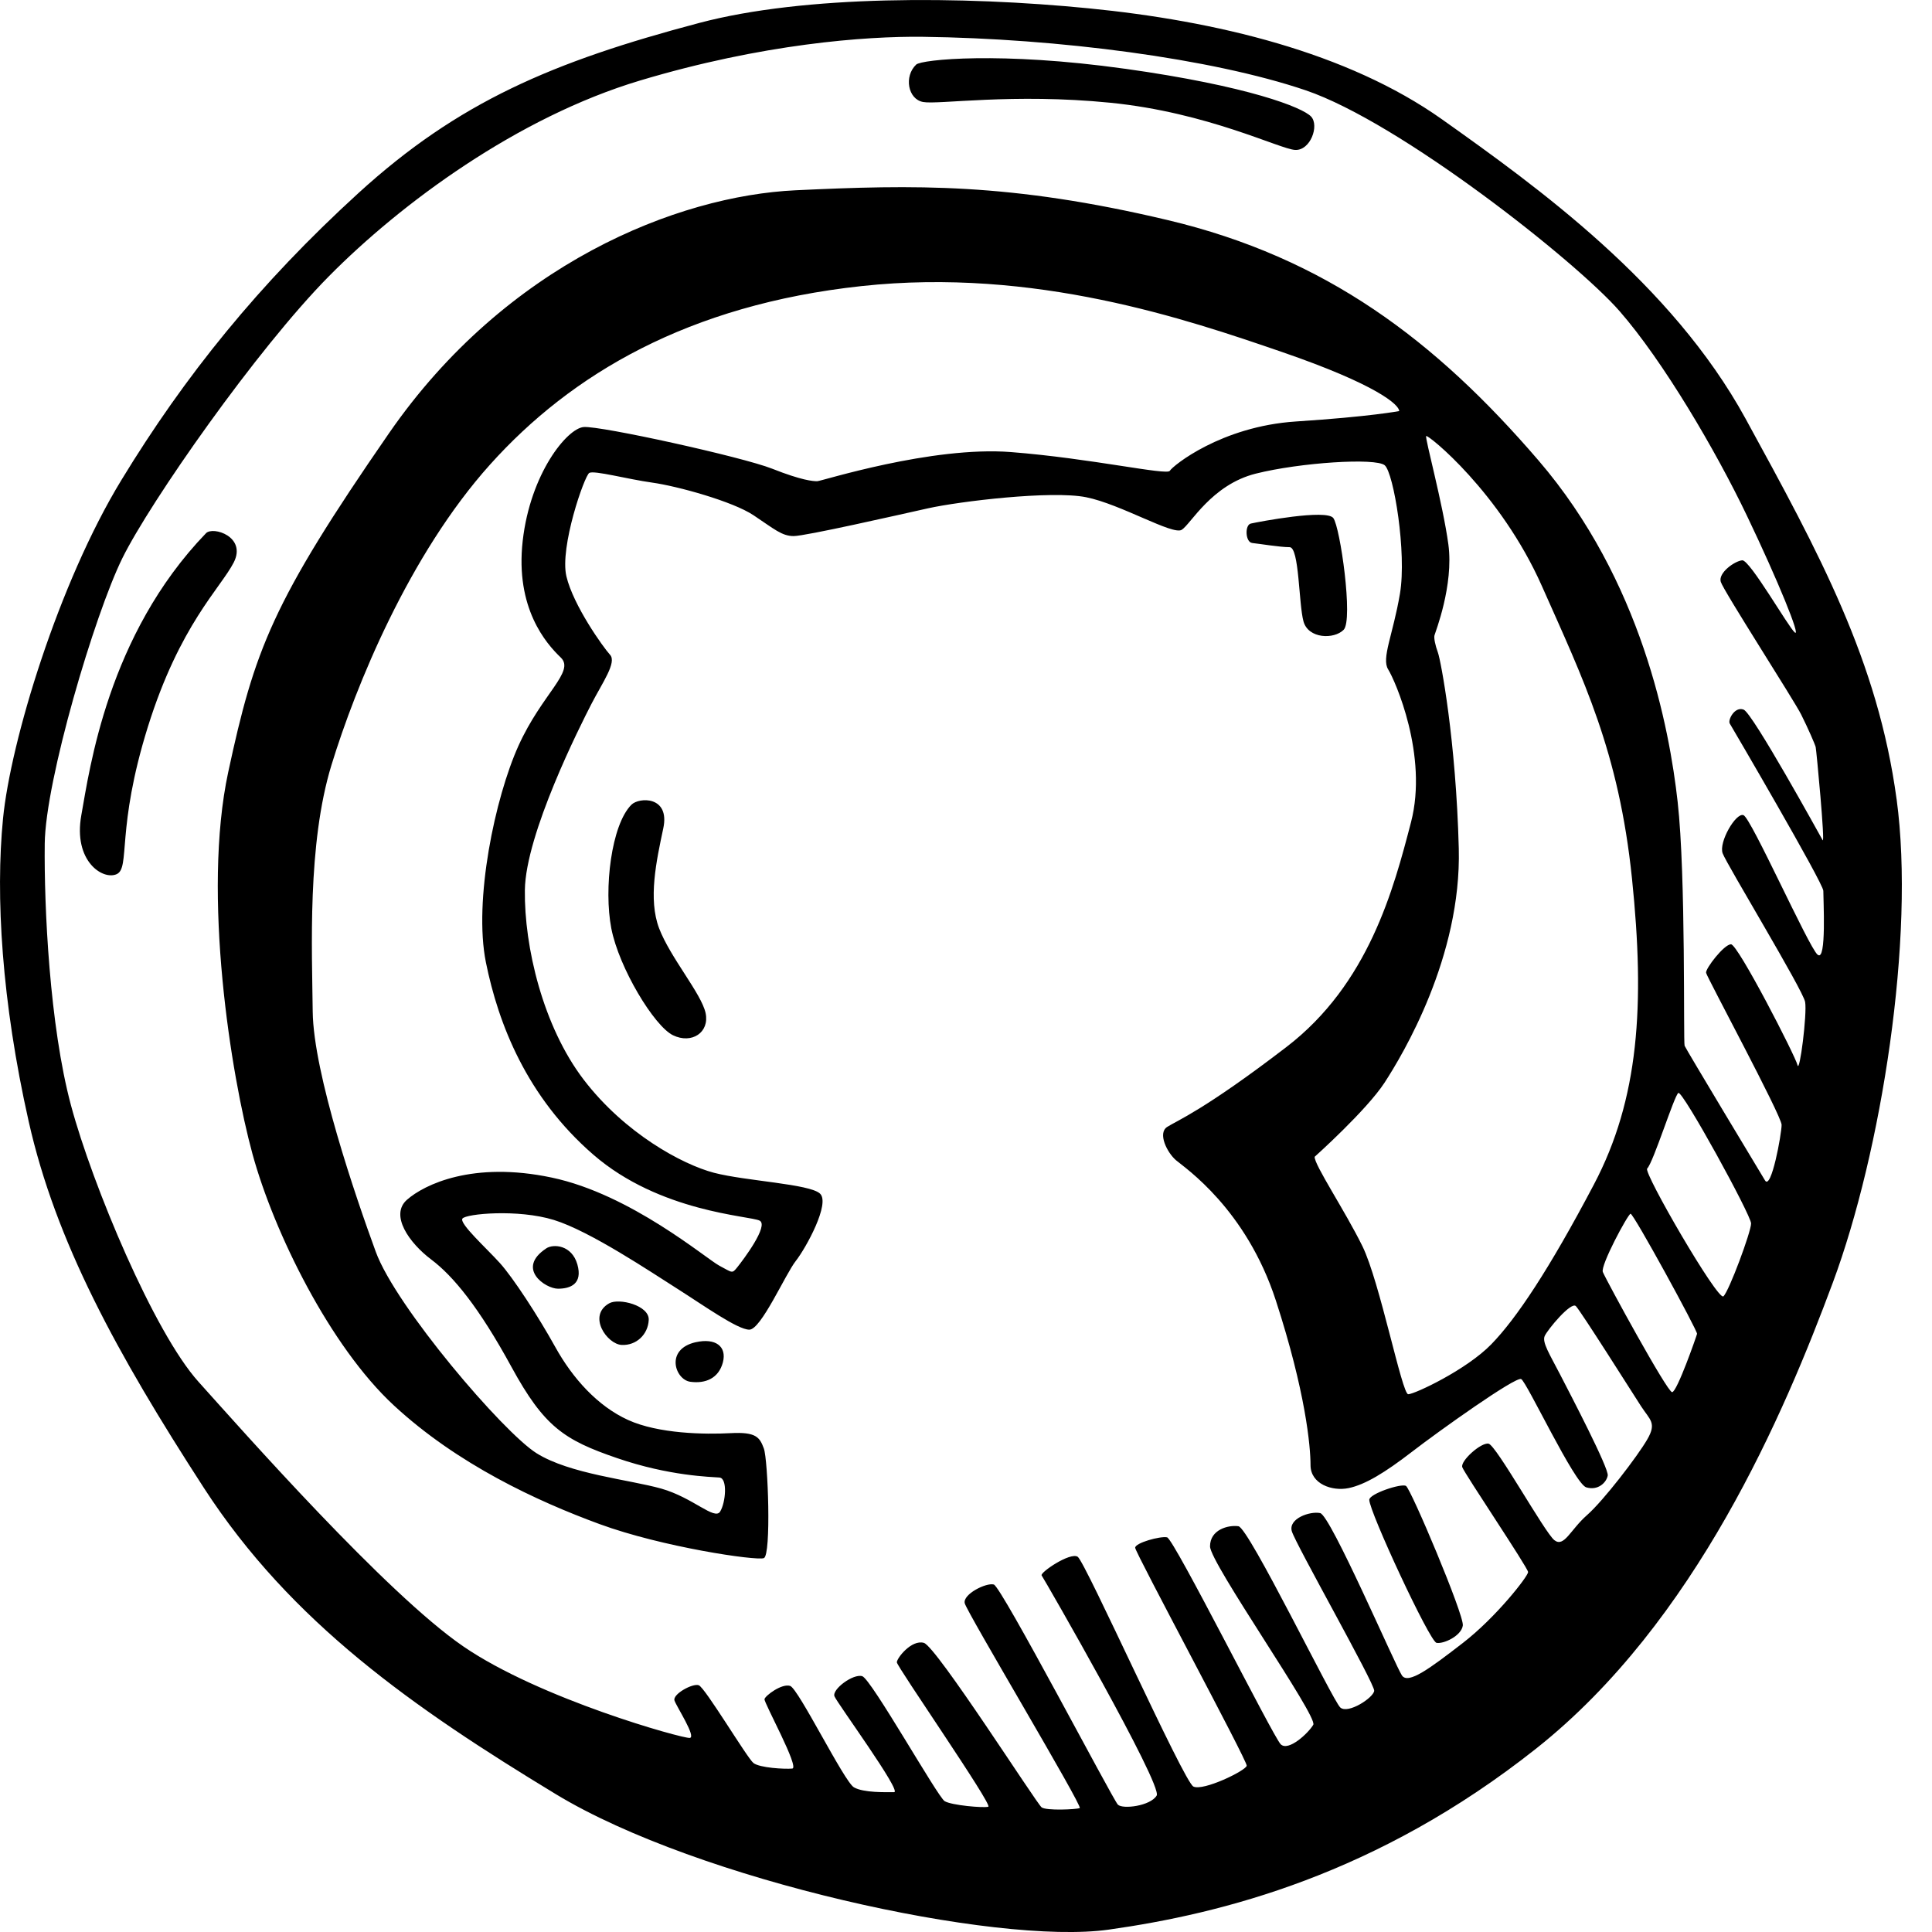
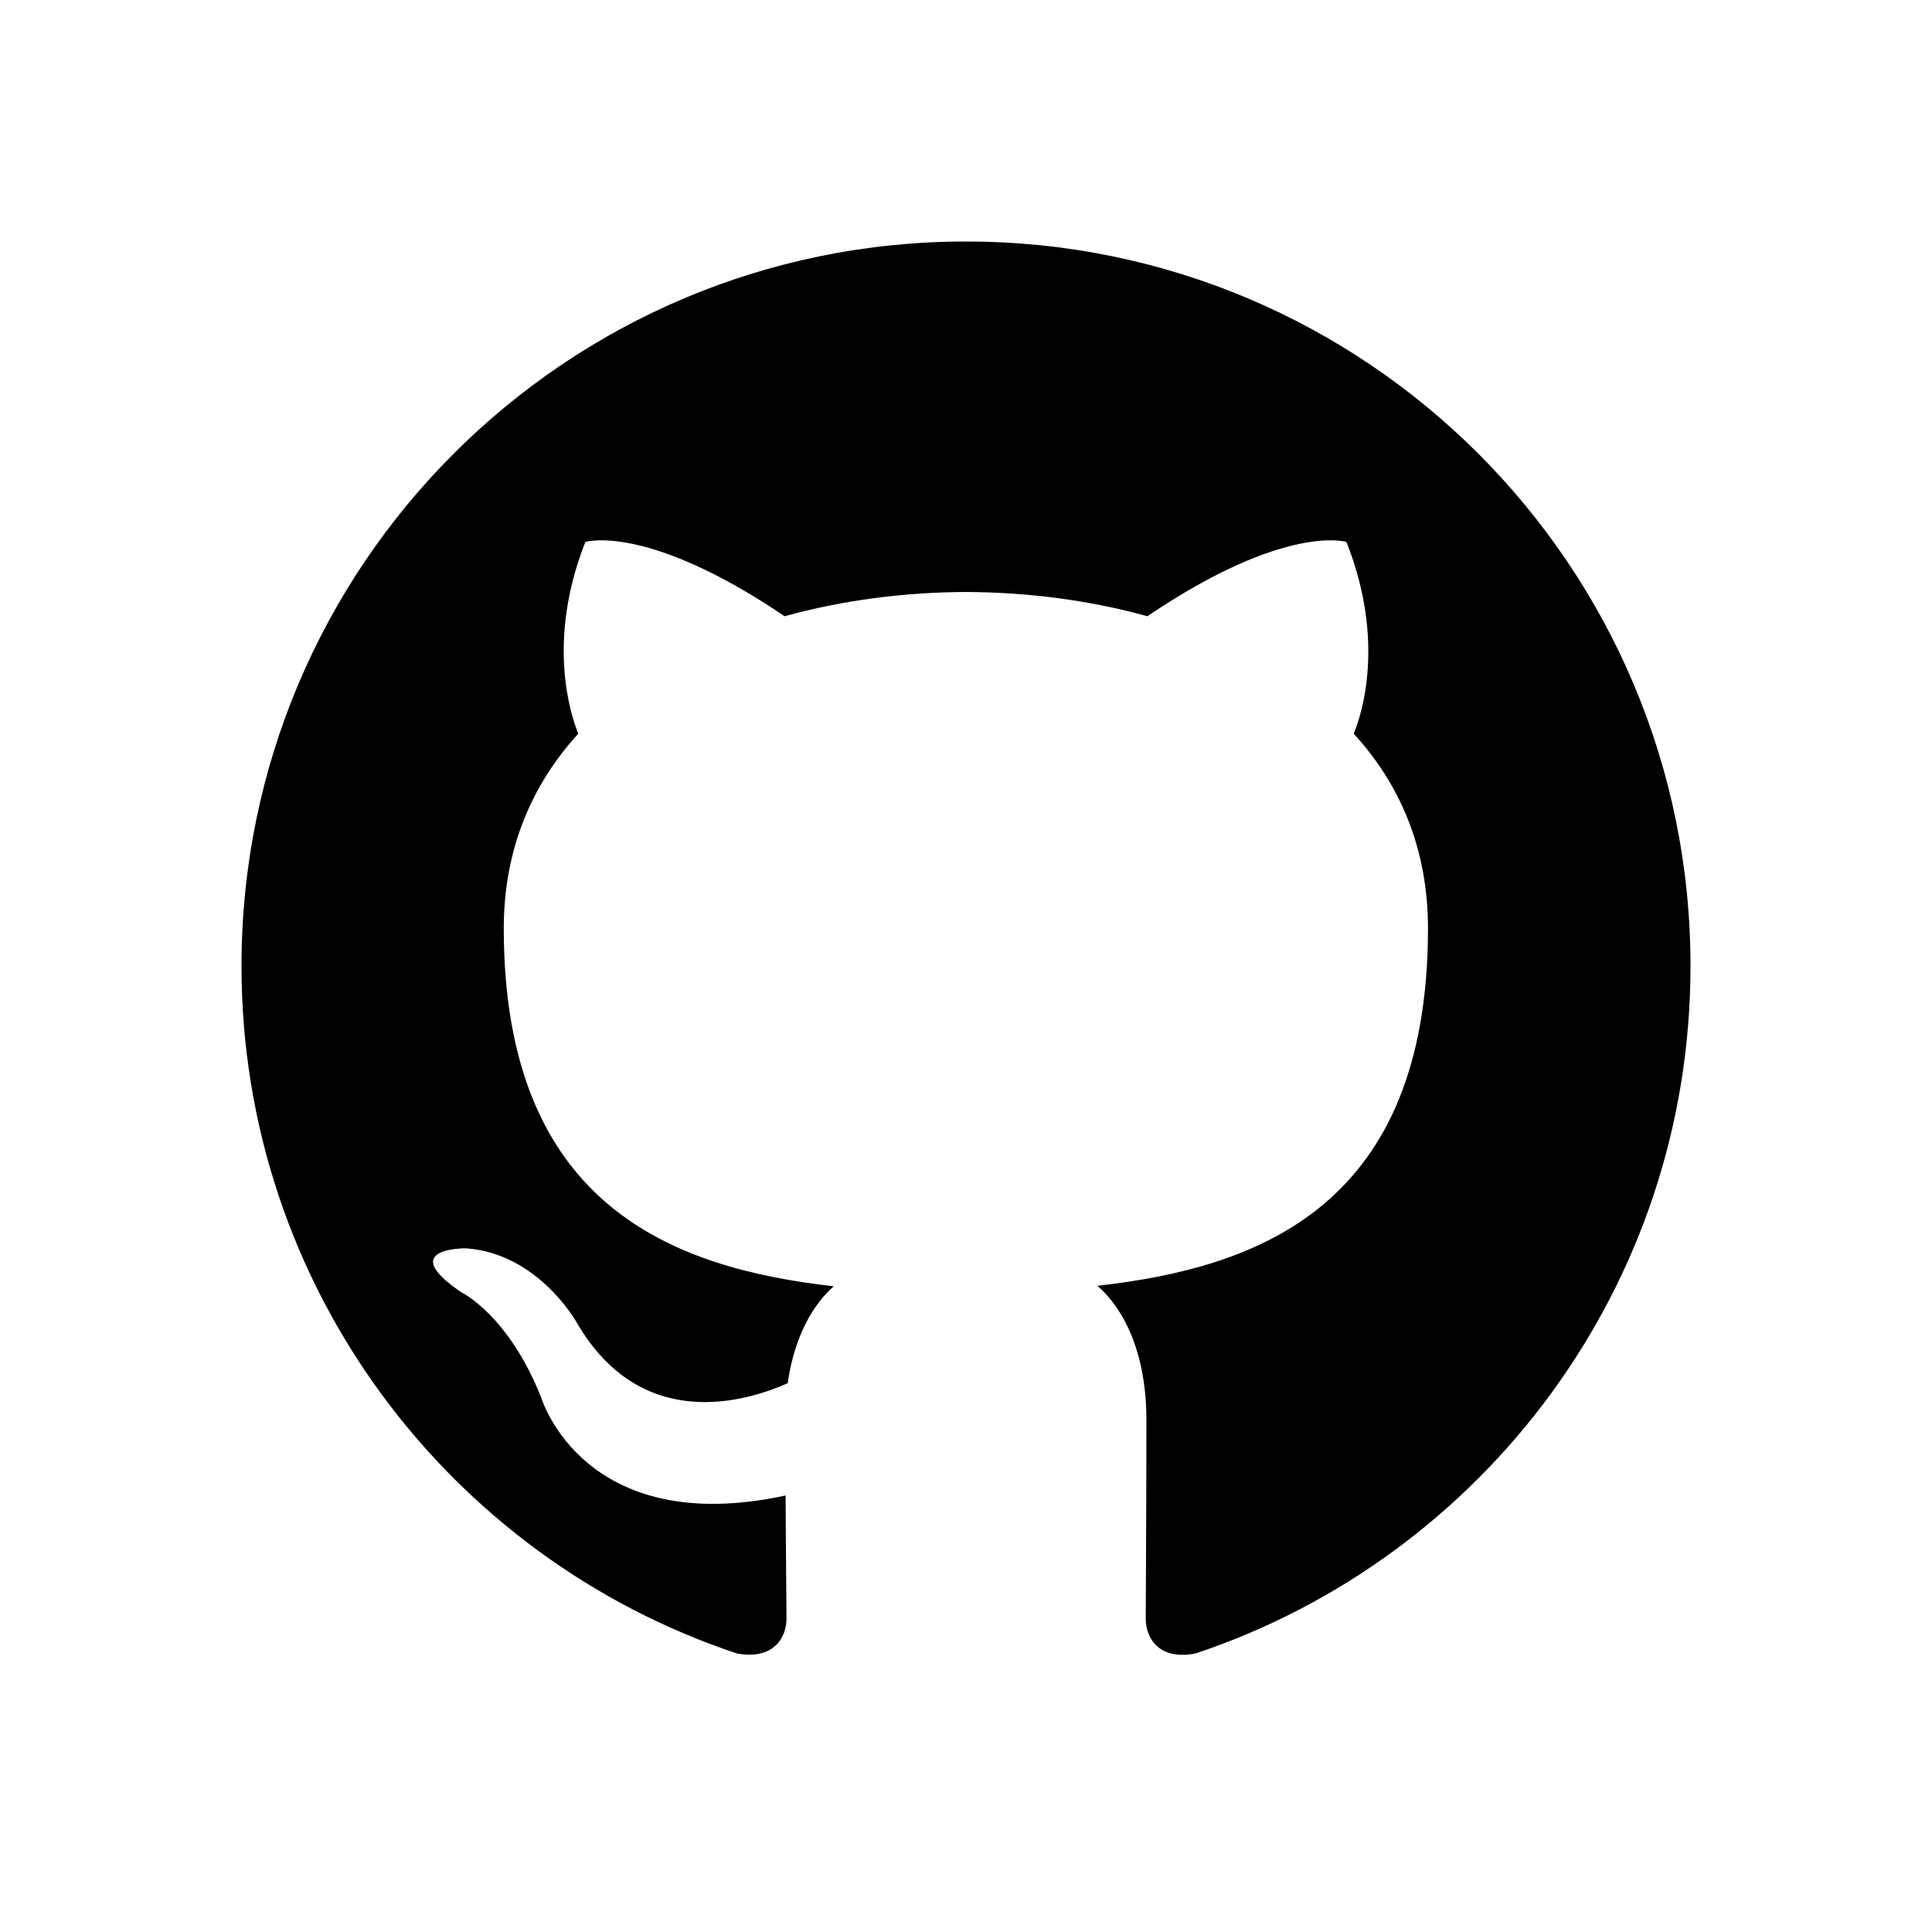
- <svg xmlns="http://www.w3.org/2000/svg" enable-background="new 0 0 64 64" viewBox="0 0 64 64">
-   <path d="M62.827 26.474c-.62-4.577-2.548-8.12-5.003-12.605-2.456-4.486-6.91-7.683-10.053-9.914C44.628 1.726 40.267.69 36.067.276s-9.404-.442-12.9.483c-4.865 1.287-7.986 2.62-11.29 5.634s-5.762 6.072-7.85 9.5C1.935 19.32.35 24.564.1 27.118c-.252 2.553-.046 6.05.85 10.03.894 3.978 2.914 7.68 5.806 12.144 2.892 4.462 6.954 7.29 11.66 10.144 4.704 2.852 14.573 5.014 18.315 4.485 3.742-.528 8.883-1.816 14.162-6.002 5.28-4.186 8.217-11.11 9.823-15.434 1.607-4.325 2.732-11.433 2.112-16.01zM55.39 46.117c-.16 0-2.18-3.703-2.294-3.98-.088-.21.826-1.908.918-1.93.092-.024 2.226 3.886 2.203 3.978-.023.092-.666 1.932-.826 1.932zM47.634 21.62c-.092-.252-.138-.482-.115-.574.023-.092.643-1.656.46-3.013-.185-1.357-.78-3.52-.735-3.588.046-.07 2.456 1.863 3.833 4.968s2.548 5.474 2.984 9.683.23 7.314-1.262 10.144-2.57 4.44-3.397 5.29c-.825.85-2.547 1.656-2.753 1.656s-.94-3.726-1.515-4.9c-.574-1.172-1.607-2.713-1.584-2.966 0 0 1.72-1.54 2.318-2.46.597-.92 2.548-4.164 2.456-7.752-.092-3.59-.597-6.234-.69-6.487zm9.456 21.323c-.185.16-2.656-4.102-2.526-4.232.207-.206.895-2.414 1.033-2.506s2.41 4.048 2.41 4.324c0 .276-.734 2.254-.918 2.415zm3.12-11.317c-.297-.253-2.202-4.53-2.455-4.623-.252-.092-.826.897-.69 1.265s2.663 4.53 2.732 4.922c.07.39-.184 2.392-.252 2.093-.07-.3-1.974-4.002-2.203-4.002-.23 0-.85.806-.826.944.023.138 2.502 4.738 2.502 5.037 0 .3-.344 2.186-.55 1.84-.208-.344-2.618-4.346-2.663-4.46-.046-.116.046-5.613-.23-8.074-.274-2.46-1.192-7.337-4.612-11.317-3.42-3.98-7.046-6.717-12.28-7.96s-8.4-1.172-12.324-.988c-3.926.184-9.595 2.438-13.474 8.05-3.88 5.612-4.453 7.176-5.325 11.225-.87 4.048.093 10.052.804 12.65.712 2.6 2.57 6.372 4.682 8.327 2.112 1.955 4.75 3.174 6.817 3.933s5.187 1.22 5.44 1.127c.252-.092.138-3.266 0-3.634-.138-.368-.252-.552-1.102-.506-.848.046-2.386.023-3.396-.437-1.01-.46-1.836-1.38-2.41-2.415-.574-1.035-1.4-2.3-1.836-2.783-.436-.484-1.354-1.312-1.24-1.473.116-.16 1.837-.322 3.03.046 1.195.368 3.214 1.725 4.086 2.277.872.552 1.997 1.357 2.387 1.357.39 0 1.195-1.84 1.54-2.277.343-.437 1.147-1.91.802-2.23-.344-.323-2.456-.415-3.512-.69-1.056-.277-2.96-1.312-4.315-3.083-1.354-1.77-1.974-4.416-1.95-6.28.022-1.862 1.835-5.45 2.202-6.163.367-.713.85-1.38.62-1.633-.23-.252-1.216-1.632-1.446-2.598-.228-.966.598-3.335.758-3.427.16-.092 1.262.207 2.09.322.825.115 2.66.62 3.35 1.08.69.46.94.69 1.33.69.39 0 3.42-.69 4.454-.92 1.033-.23 4.085-.597 5.233-.367 1.148.23 2.87 1.265 3.167 1.08.298-.183.987-1.494 2.456-1.862 1.47-.368 3.97-.53 4.27-.276.297.253.733 2.898.504 4.255-.23 1.357-.62 2.14-.39 2.507.23.368 1.33 2.852.757 5.06-.575 2.208-1.4 5.36-4.132 7.452-2.73 2.093-3.626 2.438-3.948 2.645-.32.208 0 .852.298 1.105s2.318 1.61 3.305 4.646c.987 3.037 1.148 4.83 1.148 5.452s.713.874 1.263.76c.55-.116 1.193-.507 2.09-1.197.894-.69 3.442-2.507 3.625-2.415.184.092 1.767 3.473 2.157 3.588.39.115.666-.16.71-.39.047-.23-1.238-2.692-1.583-3.36-.344-.666-.597-1.057-.505-1.264.092-.207.872-1.15 1.033-.99.16.162 1.86 2.853 2.157 3.313.298.46.528.552.207 1.104-.32.553-1.446 2.025-1.997 2.508-.55.483-.757 1.08-1.08.828-.32-.253-1.927-3.15-2.18-3.197-.25-.047-.94.574-.87.78s2.18 3.336 2.18 3.474-1.057 1.495-2.158 2.346-1.814 1.38-2.02 1.08c-.208-.298-2.365-5.312-2.71-5.38-.343-.07-1.055.183-.94.597.115.414 2.754 5.06 2.73 5.29s-.87.782-1.124.552c-.252-.23-3.03-5.958-3.374-6.004s-.94.115-.94.667 3.58 5.635 3.42 5.91c-.162.277-.827.898-1.08.645-.252-.253-3.535-6.808-3.764-6.854-.23-.046-1.056.184-1.056.345 0 .16 3.718 7.06 3.695 7.22-.023.162-1.446.852-1.767.69-.32-.16-3.58-7.45-3.833-7.612-.252-.16-1.262.53-1.193.62.07.093 4.017 6.947 3.81 7.292-.207.345-1.125.46-1.285.3-.162-.162-3.857-7.223-4.11-7.292s-1.032.322-.963.62c.07.3 3.925 6.74 3.81 6.786-.115.046-1.102.092-1.262-.023-.16-.114-3.49-5.335-3.902-5.45s-.895.506-.895.644 3.19 4.738 3.03 4.784c-.16.046-1.216-.046-1.446-.184-.23-.138-2.433-4.048-2.73-4.14-.3-.092-1.01.437-.92.667.093.23 2.25 3.175 1.975 3.175s-1.01.023-1.33-.16c-.322-.185-1.837-3.267-2.113-3.36-.275-.09-.826.323-.85.438-.022.115 1.172 2.277.92 2.3-.253.023-1.08-.023-1.286-.184-.207-.162-1.607-2.508-1.813-2.577-.207-.07-.872.3-.803.506s.734 1.218.505 1.24c-.23.024-4.958-1.287-7.505-3.035-2.548-1.748-7.3-7.13-8.768-8.763-1.47-1.633-3.512-6.51-4.223-9.155-.71-2.645-.894-6.578-.87-8.67.022-2.094 1.652-7.59 2.57-9.455.918-1.863 4.453-6.923 6.84-9.338s6.243-5.267 10.305-6.486 7.482-1.472 9.364-1.45c4.475.056 9.57.714 12.69 1.772 3.122 1.058 8.952 5.658 10.398 7.314 1.446 1.656 3.19 4.623 4.223 6.785 1.034 2.16 1.79 4.024 1.585 3.863s-1.492-2.415-1.744-2.392c-.25.024-.802.415-.71.714.092.3 2.433 3.933 2.662 4.393.23.46.46.99.482 1.08.023.093.32 3.244.23 3.083-.092-.16-2.318-4.21-2.617-4.324-.298-.115-.528.345-.46.46.07.115 3.1 5.29 3.1 5.543-.003.253.112 2.37-.186 2.116zm-41.634-9.844c.482.46-.62 1.196-1.4 2.92-.78 1.726-1.492 5.13-1.08 7.177.414 2.046 1.355 4.46 3.558 6.37 2.203 1.91 5.187 2.024 5.508 2.185.32.16-.55 1.31-.734 1.54-.184.23-.16.185-.597-.045-.435-.23-2.937-2.37-5.553-2.92-2.617-.553-4.223.23-4.797.735-.574.506.07 1.426.803 1.978.734.552 1.584 1.587 2.662 3.565 1.08 1.978 1.744 2.415 3.49 3.013 1.743.6 3.12.622 3.396.645.276.023.208.828.024 1.127-.184.3-.895-.46-1.95-.76-1.057-.298-3.03-.482-4.132-1.172s-4.66-4.853-5.325-6.67c-.666-1.817-2.066-5.91-2.09-7.958-.022-2.047-.183-5.543.62-8.165.804-2.622 2.572-6.97 5.257-9.96 2.685-2.99 6.564-5.29 12.302-5.91 5.738-.622 10.787 1.103 13.932 2.184 3.144 1.082 3.88 1.75 3.88 1.956 0 0-.942.184-3.42.345-2.48.162-4.086 1.473-4.178 1.634-.092.16-2.617-.414-5.256-.62-2.64-.208-6.29.965-6.426.965s-.505-.024-1.492-.415c-.987-.39-5.692-1.426-6.243-1.38-.55.046-1.767 1.54-2.02 3.772-.252 2.232.78 3.405 1.263 3.865zM37.26 2.277c-4.11-.575-6.732-.306-6.91-.138-.412.39-.274 1.15.23 1.24.505.093 2.96-.298 6.197.024 3.236.322 5.623 1.54 6.128 1.564.505.023.803-.805.528-1.104-.276-.3-2.066-1.012-6.174-1.587zM6.824 17.664c-3.26 3.38-3.856 7.82-4.13 9.34s.71 2.16 1.17 1.954c.46-.207-.023-1.495 1.033-4.876s2.41-4.6 2.846-5.45c.435-.853-.687-1.208-.92-.968zm15.01 13.088c-.367-.966-.092-2.23.138-3.312.23-1.08-.804-1.035-1.056-.782-.666.667-.918 2.783-.666 4.094.253 1.31 1.424 3.243 2.044 3.542.62.3 1.216-.092 1.08-.736-.14-.644-1.172-1.84-1.54-2.806zm-3.74 10.604c-1.01.667-.024 1.334.39 1.334s.825-.16.642-.805c-.184-.644-.793-.688-1.033-.53zm2.088 1.817c-.734.414-.07 1.357.413 1.38s.872-.345.895-.828c.024-.483-.987-.733-1.307-.552zm2.87 1.288c-1.034.23-.69 1.243-.185 1.312s.94-.115 1.08-.644c.136-.53-.246-.812-.896-.667zm18.43-26.473c.23.023.917.138 1.238.138.322 0 .3 1.886.46 2.46.16.576 1.01.6 1.33.277.322-.322-.114-3.404-.343-3.703-.23-.3-2.446.12-2.73.183-.208.045-.185.62.045.644zm6.104 36.433c.23.046.826-.23.872-.575.045-.345-1.722-4.53-1.883-4.623-.16-.092-1.216.262-1.216.46 0 .39 1.998 4.692 2.227 4.738z" />
+ <svg xmlns="http://www.w3.org/2000/svg" viewBox="0 0 32 32">
+   <path d="M 16 4 C 9.371 4 4 9.371 4 16 C 4 21.301 7.438 25.801 12.207 27.387 C 12.809 27.496 13.027 27.129 13.027 26.809 C 13.027 26.523 13.016 25.77 13.012 24.77 C 9.672 25.492 8.969 23.16 8.969 23.16 C 8.422 21.773 7.637 21.402 7.637 21.402 C 6.547 20.66 7.719 20.676 7.719 20.676 C 8.922 20.762 9.555 21.91 9.555 21.91 C 10.625 23.746 12.363 23.215 13.047 22.91 C 13.156 22.133 13.469 21.605 13.809 21.305 C 11.145 21.004 8.344 19.973 8.344 15.375 C 8.344 14.062 8.812 12.992 9.578 12.152 C 9.457 11.852 9.043 10.629 9.695 8.977 C 9.695 8.977 10.703 8.656 12.996 10.207 C 13.953 9.941 14.98 9.809 16 9.805 C 17.02 9.809 18.047 9.941 19.004 10.207 C 21.297 8.656 22.301 8.977 22.301 8.977 C 22.957 10.629 22.547 11.852 22.422 12.152 C 23.191 12.992 23.652 14.062 23.652 15.375 C 23.652 19.984 20.848 20.996 18.176 21.297 C 18.605 21.664 18.988 22.398 18.988 23.516 C 18.988 25.121 18.977 26.414 18.977 26.809 C 18.977 27.129 19.191 27.504 19.801 27.387 C 24.566 25.797 28 21.301 28 16 C 28 9.371 22.629 4 16 4 Z" fill-rule="evenodd" />
</svg>
